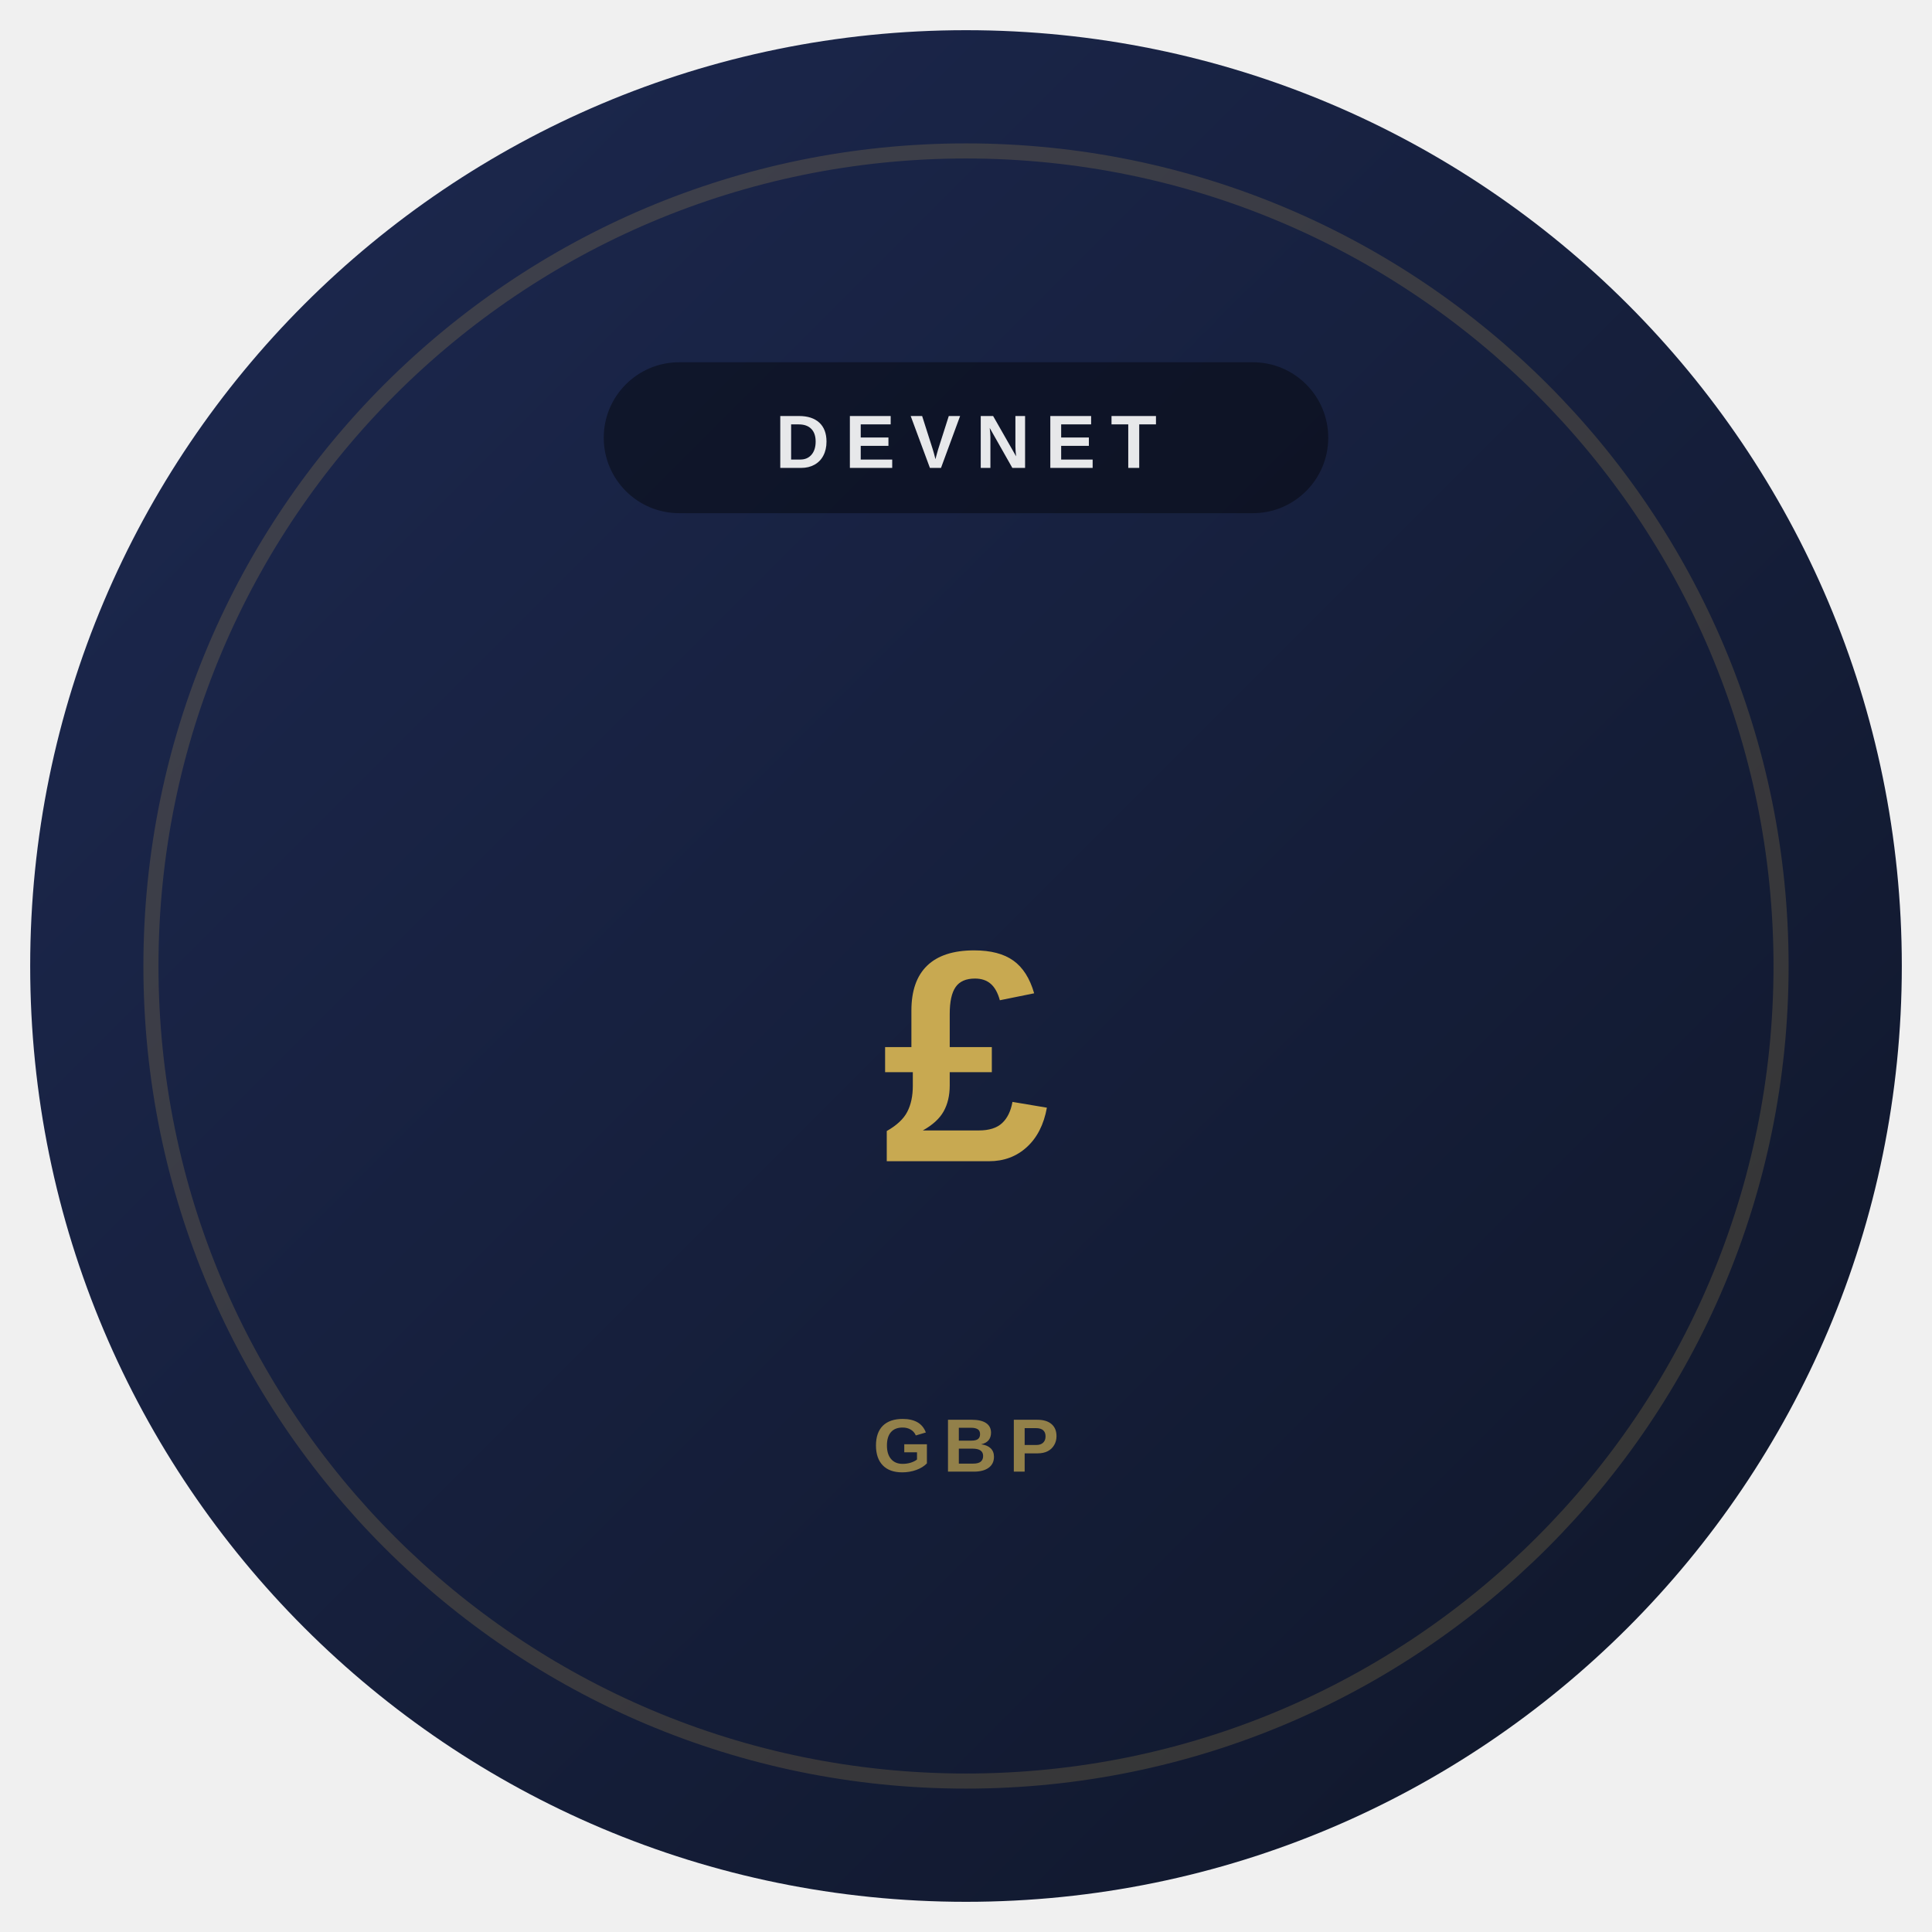
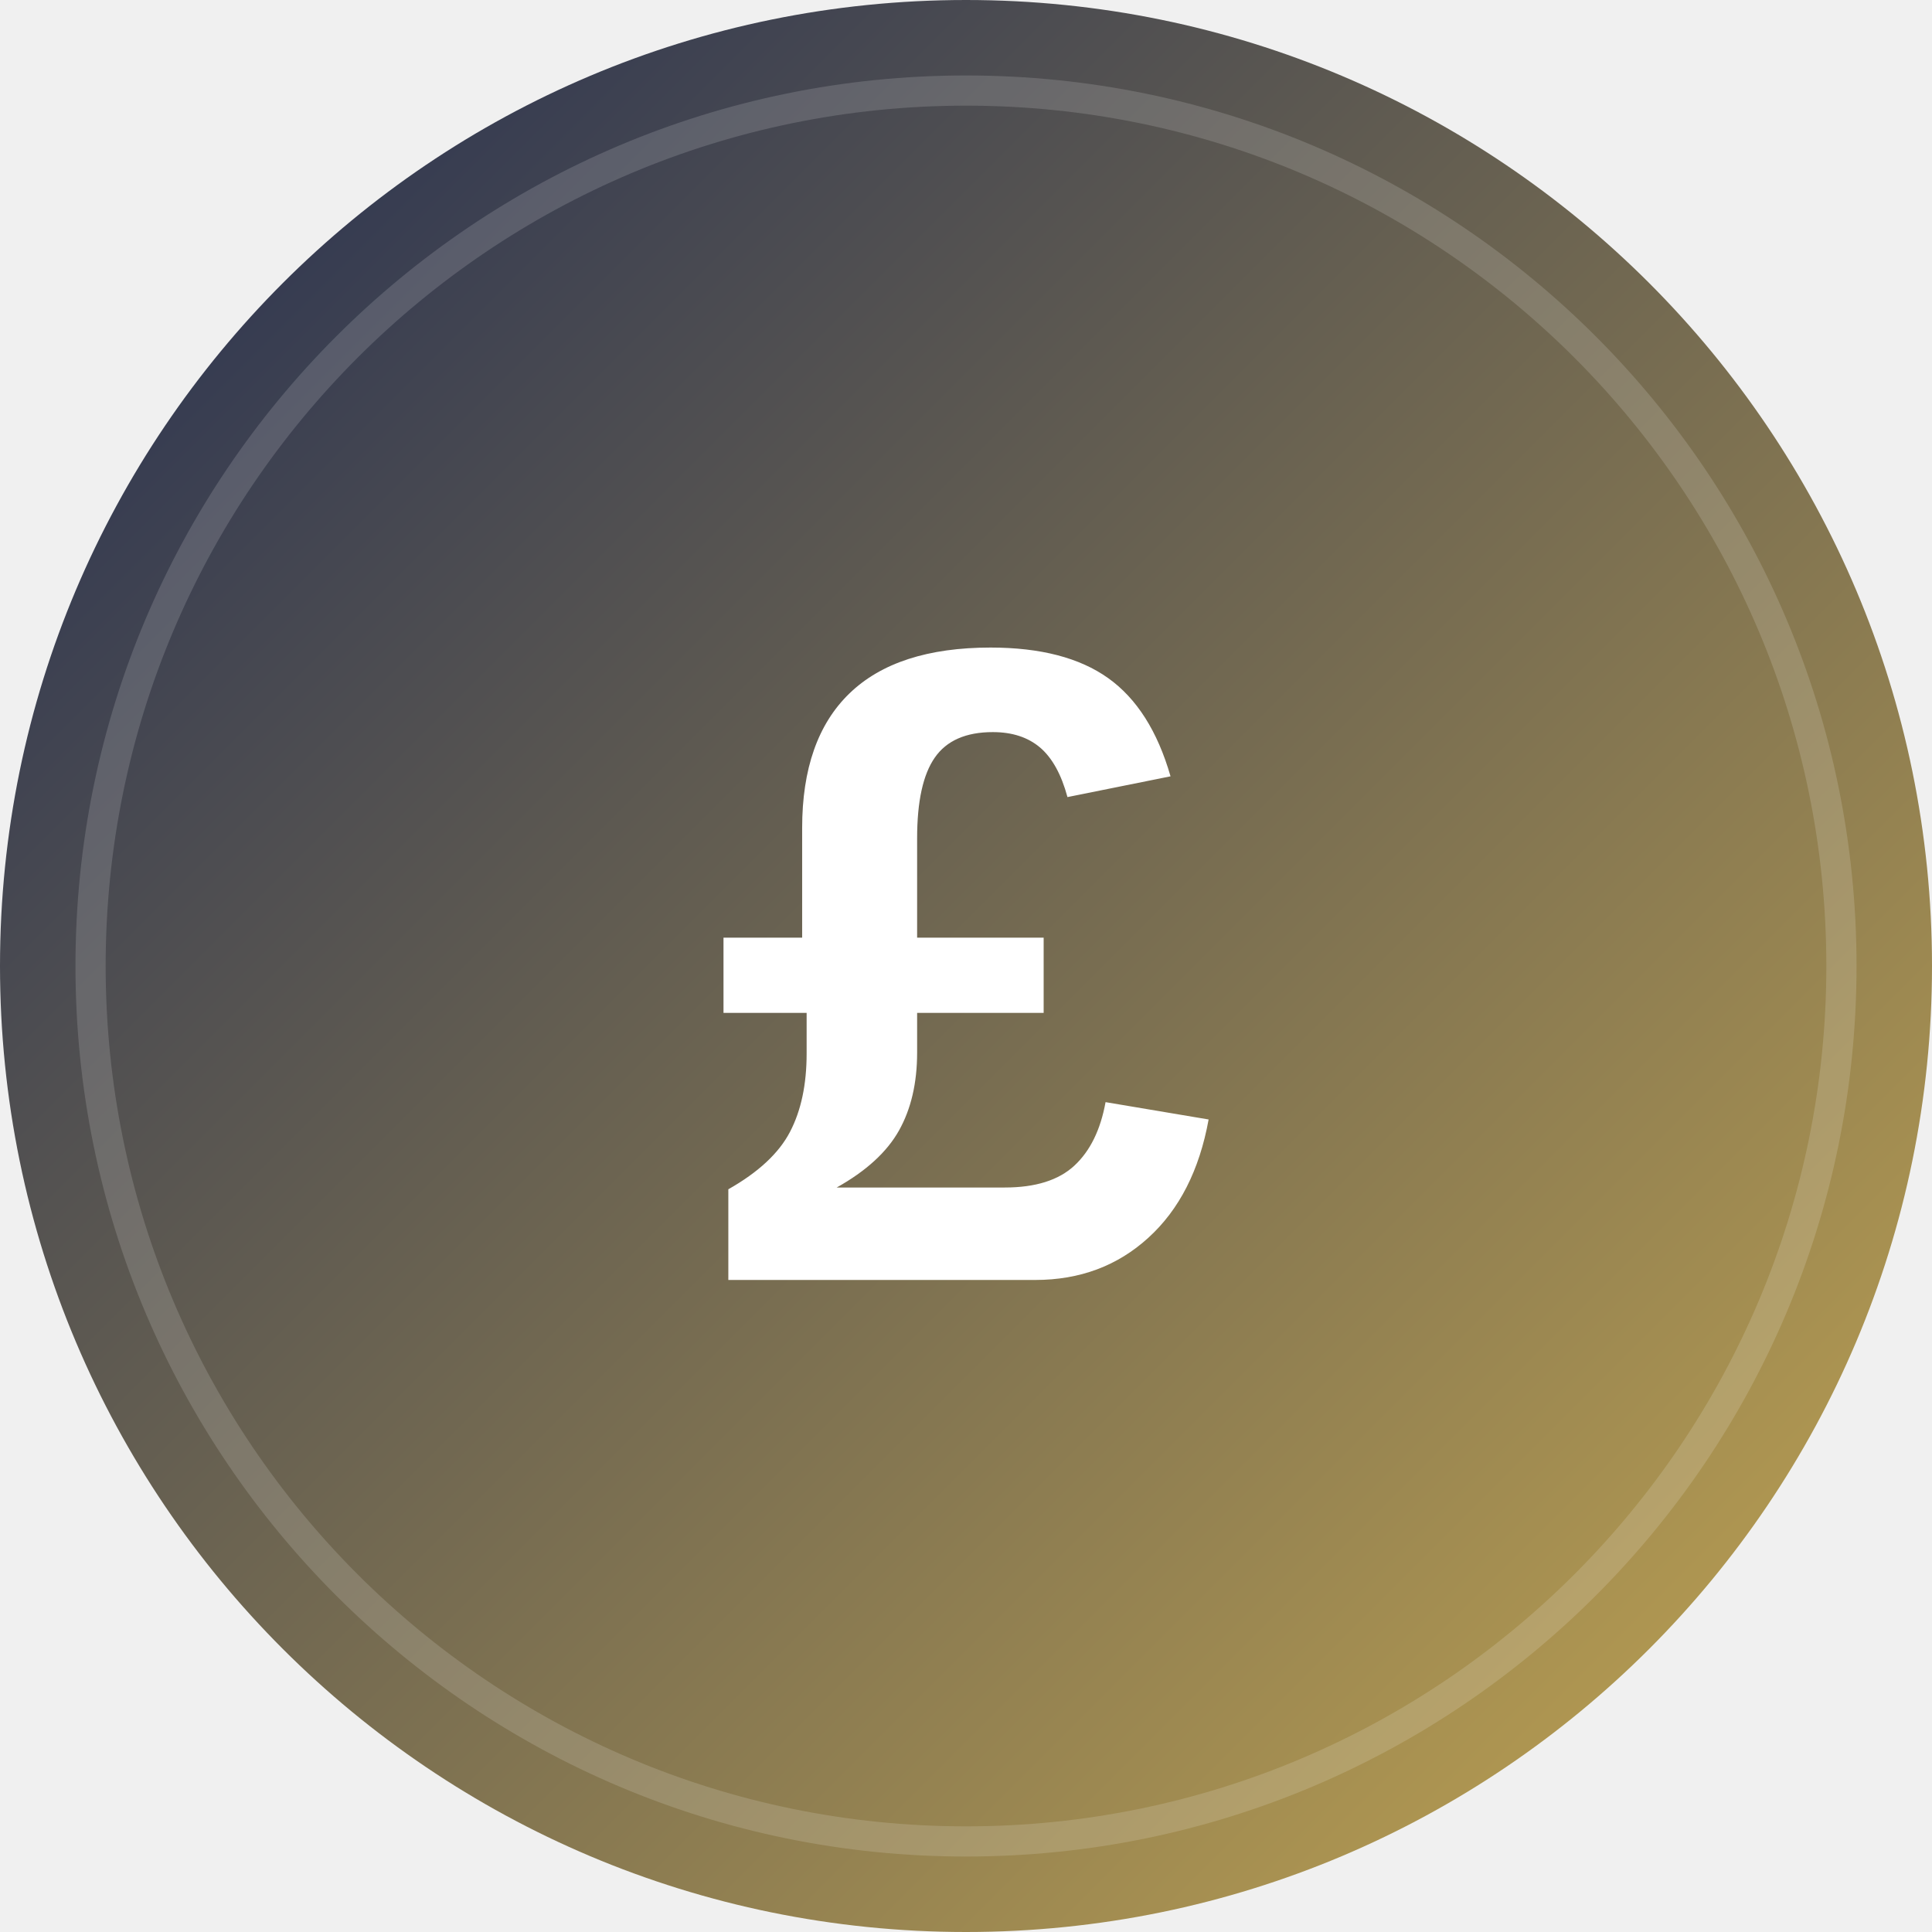
<svg xmlns="http://www.w3.org/2000/svg" width="256" height="256" viewBox="0 0 256 256">
  <defs>
    <linearGradient id="bg" x1="0%" y1="0%" x2="100%" y2="100%">
      <stop offset="0%" style="stop-color:#1D2951;stop-opacity:1" />
-       <stop offset="100%" style="stop-color:#0F1628;stop-opacity:1" />
+       <stop offset="100%" style="stop-color:#C8A951;stop-opacity:1" />
    </linearGradient>
  </defs>
-   <circle cx="128" cy="128" r="124" fill="url(#bg)" />
-   <circle cx="128" cy="128" r="108" fill="none" stroke="#C8A951" stroke-width="2" stroke-opacity="0.2" />
-   <text x="128" y="140" text-anchor="middle" dominant-baseline="central" font-family="Helvetica Neue,Arial,sans-serif" font-size="40" font-weight="700" fill="#C8A951">£</text>
-   <text x="128" y="195" text-anchor="middle" font-family="Helvetica Neue,Arial,sans-serif" font-size="10" font-weight="600" fill="#C8A951" opacity="0.7" letter-spacing="1.5">GBP</text>
-   <rect x="80" y="48" width="96" height="20" rx="10" fill="#000000" fill-opacity="0.4" />
-   <text x="128" y="62" text-anchor="middle" font-family="Helvetica Neue,Arial,sans-serif" font-size="10" font-weight="600" fill="#FFFFFF" opacity="0.9" letter-spacing="2">DEVNET</text>
+   <circle cx="128" cy="128" r="128" fill="url(#bg)" />
+   <circle cx="128" cy="128" r="116" fill="none" stroke="#FFFFFF" stroke-width="4" stroke-opacity="0.15" />
+   <text x="128" y="128" text-anchor="middle" dominant-baseline="central" font-family="'SF Pro Display', 'Helvetica Neue', Arial, sans-serif" font-size="120" font-weight="700" fill="#FFFFFF">£</text>
</svg>
